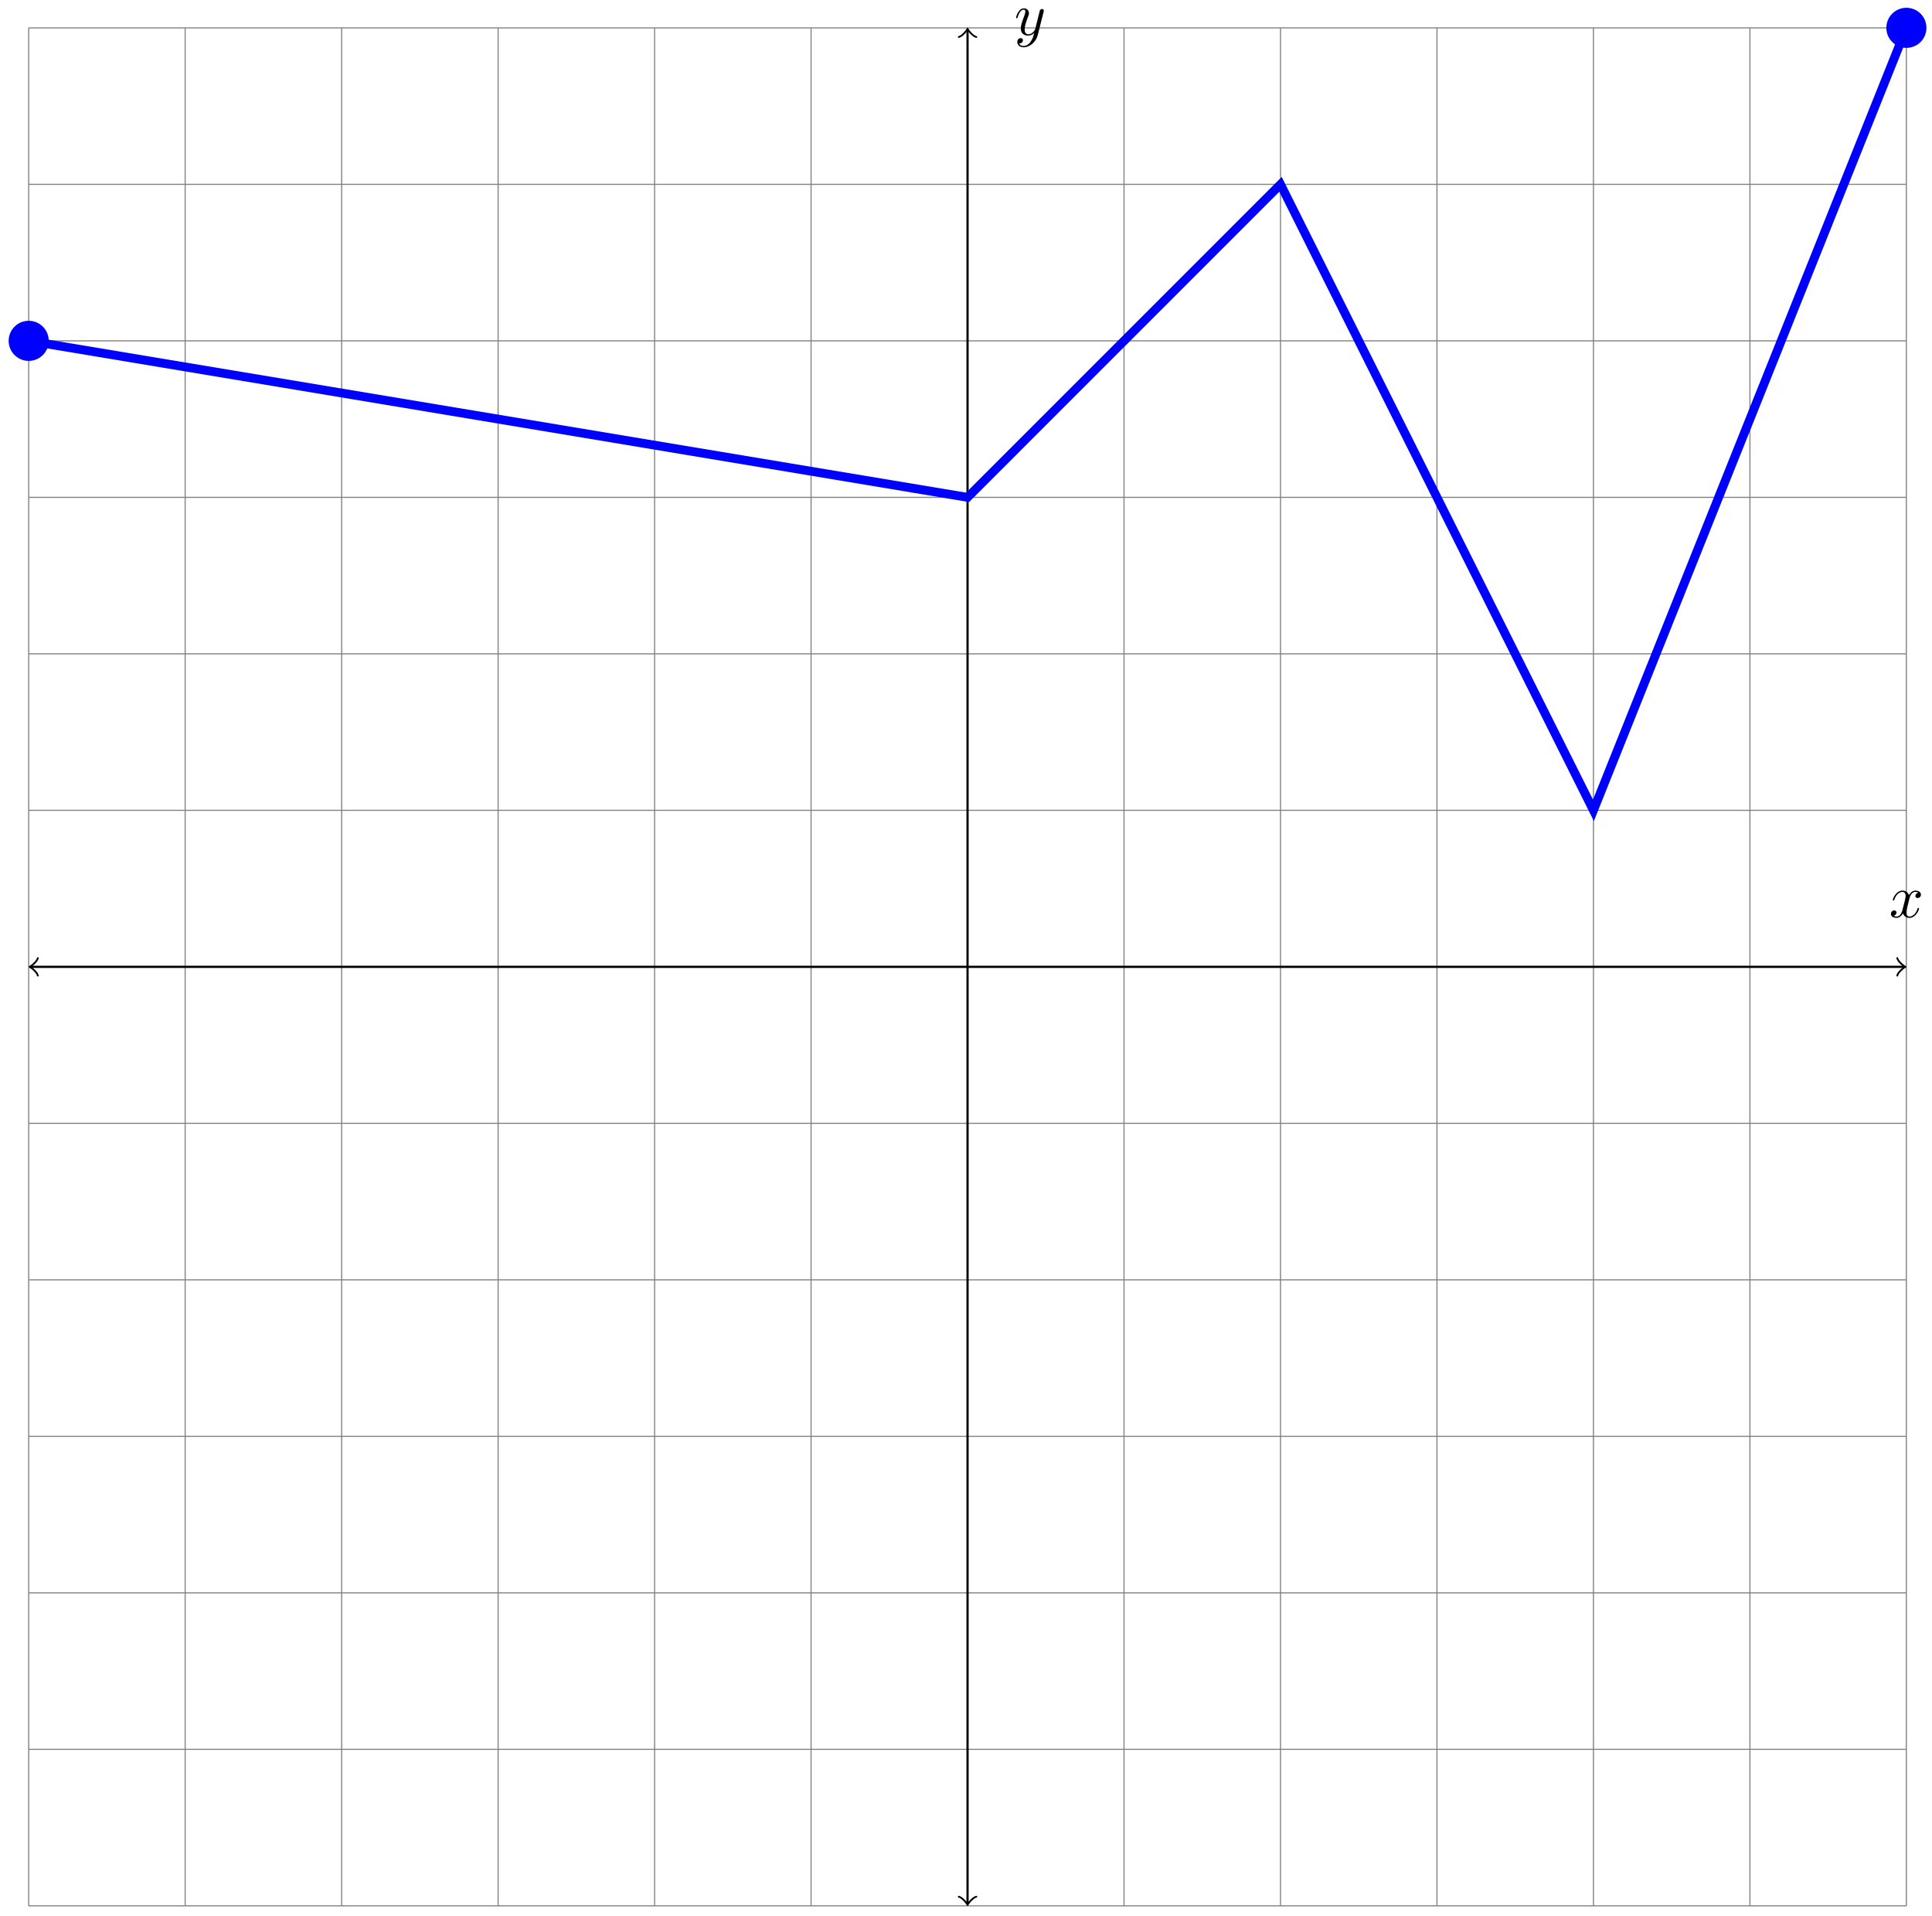
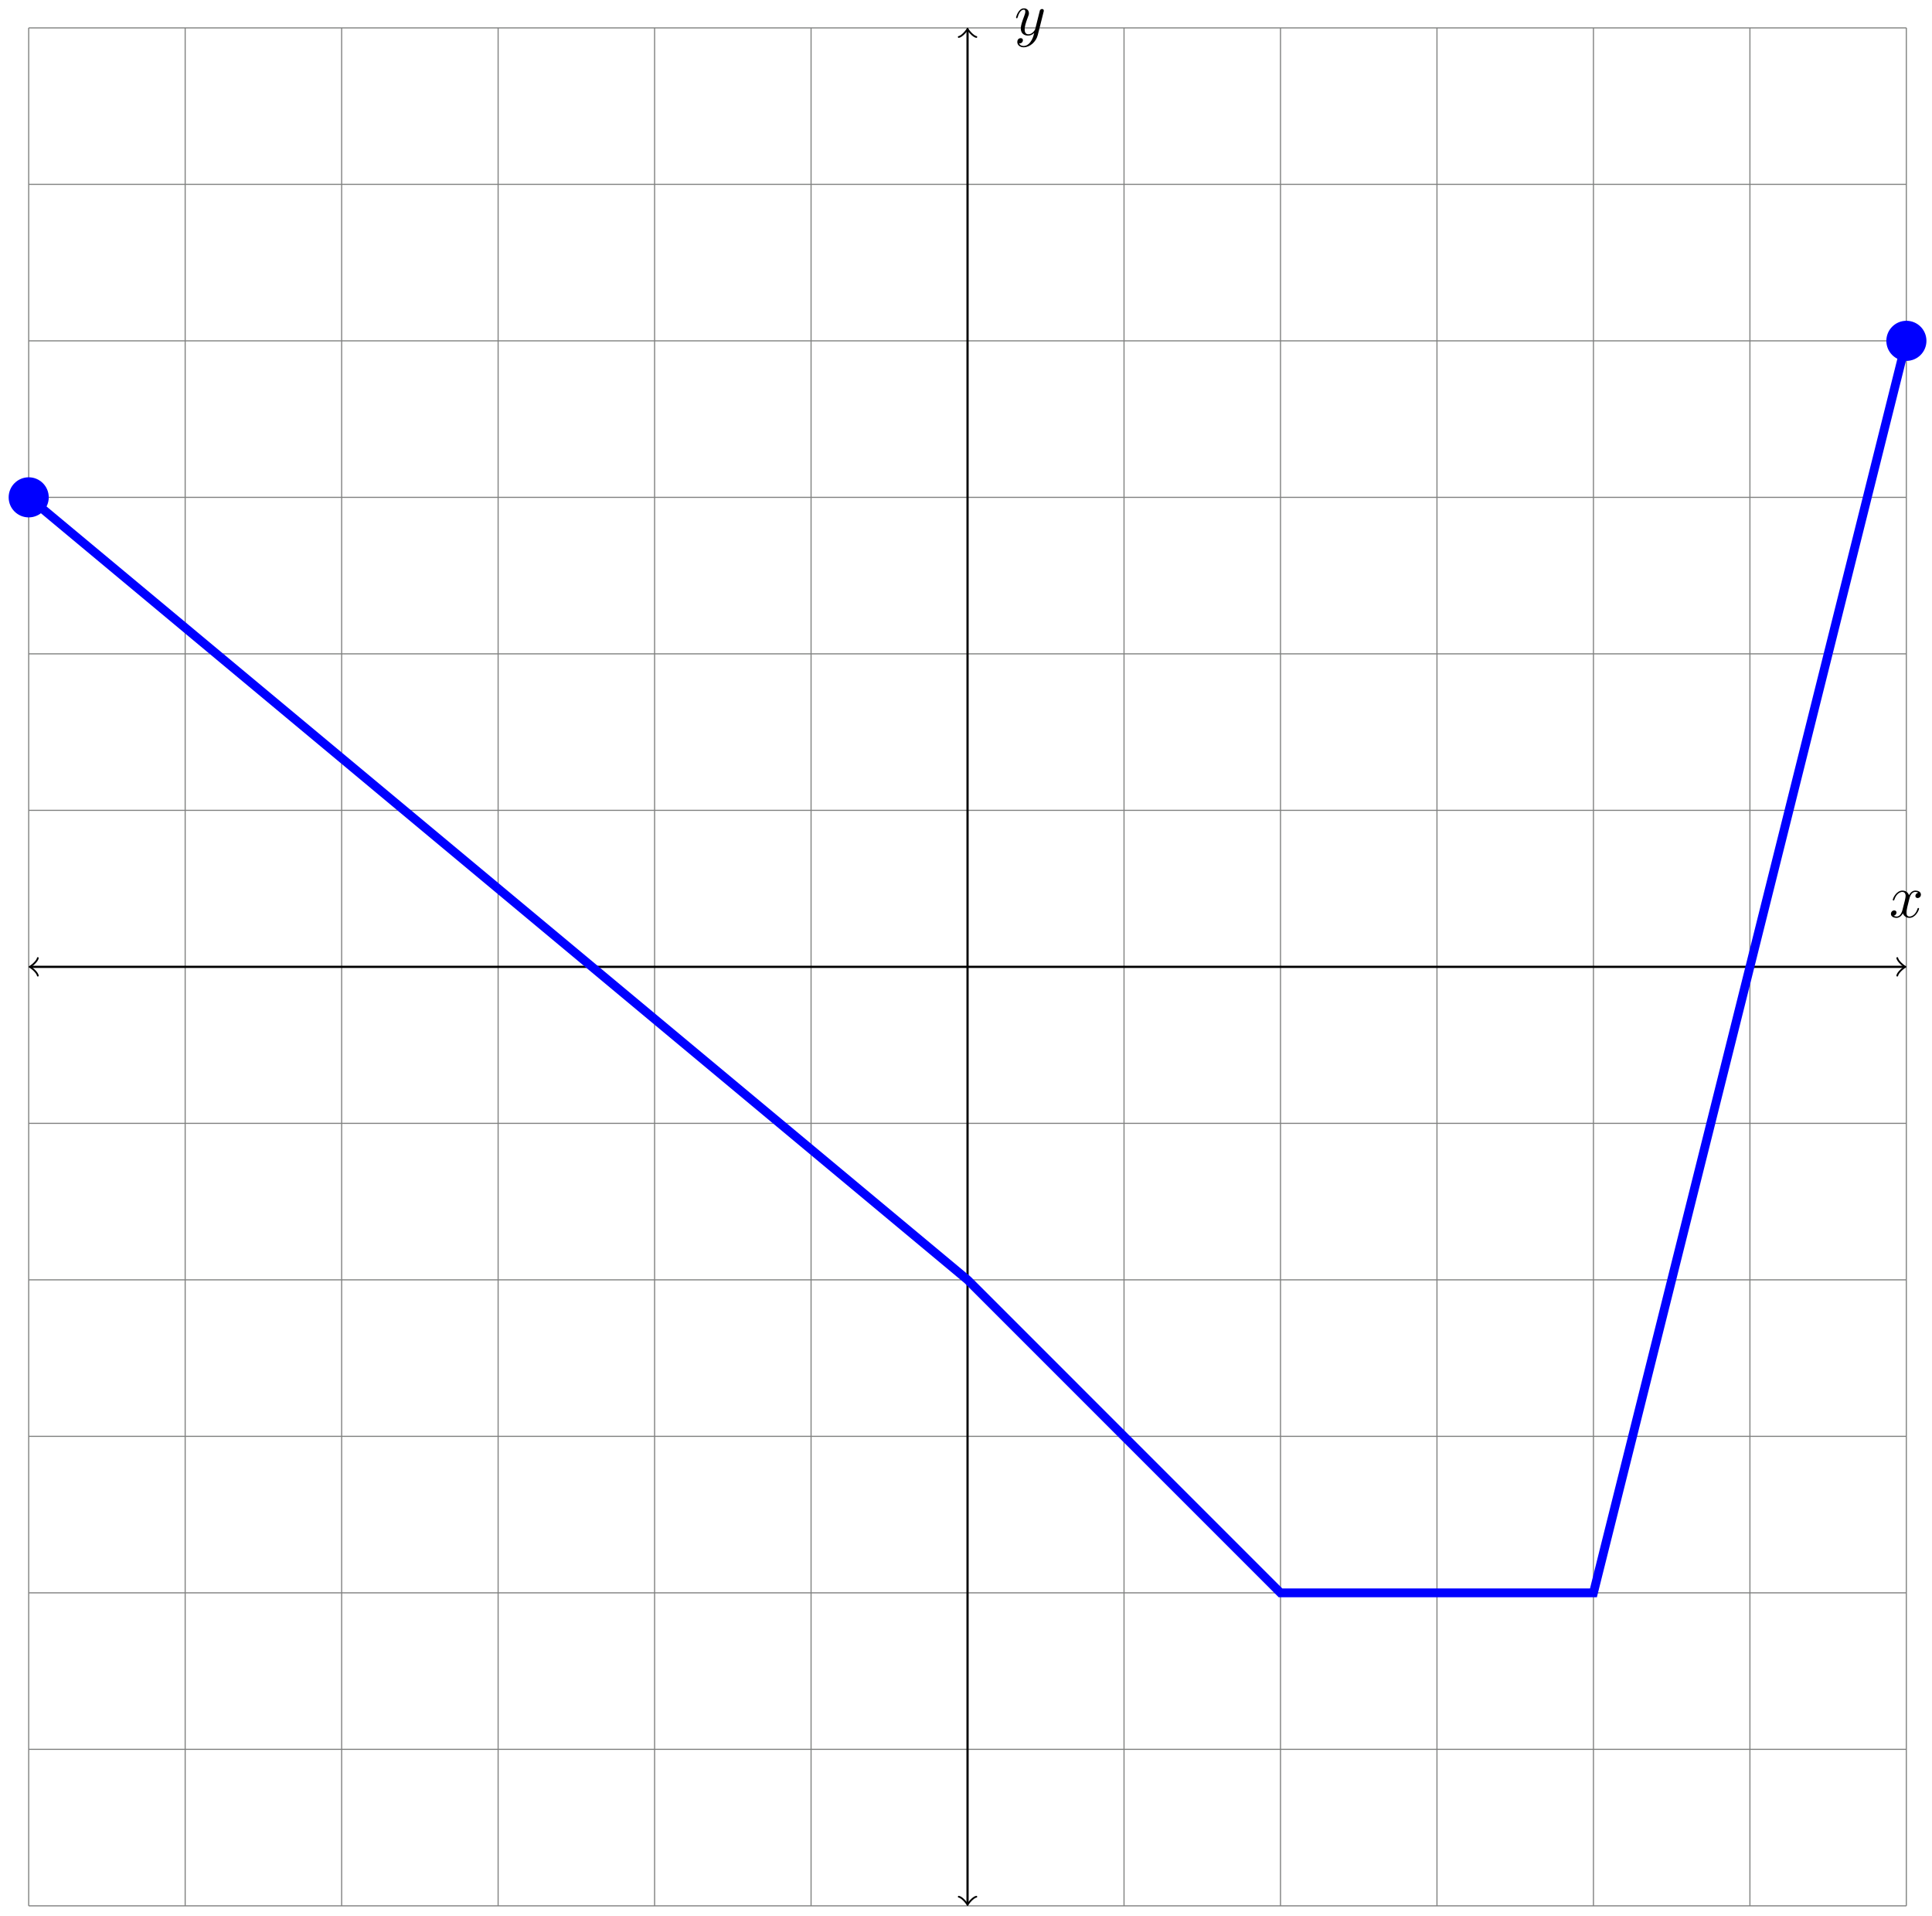
<svg xmlns="http://www.w3.org/2000/svg" xmlns:xlink="http://www.w3.org/1999/xlink" version="1.1" width="350" height="347" viewBox="0 0 350 347">
  <defs>
    <path id="font_1_1" d="M.334 .302C.34 .328 .363 .42 .433 .42 .438 .42 .462 .42 .483 .407 .455 .402 .435 .377 .435 .353 .435 .337 .446 .318 .473 .318 .495 .318 .527 .336 .527 .376 .527 .428 .468 .442 .434 .442 .376 .442 .341 .389 .329 .366 .304 .432 .25 .442 .221 .442 .117 .442 .06 .313 .06 .288 .06 .278 .07 .278 .072 .278 .08 .278 .083 .28 .085 .289 .119 .395 .185 .42 .219 .42 .238 .42 .273 .411 .273 .353 .273 .322 .256 .255 .219 .115 .203 .053 .168 .011 .124 .011 .118 .011 .095 .011 .074 .024 .099 .029 .121 .05 .121 .078 .121 .105 .099 .113 .084 .113 .054 .113 .029 .087 .029 .055 .029 .009 .079-.011 .123-.011 .189-.011 .225 .059 .228 .065 .24 .028 .276-.011 .336-.011 .439-.011 .496 .118 .496 .143 .496 .153 .487 .153 .484 .153 .475 .153 .473 .149 .471 .142 .438 .035 .37 .011 .338 .011 .299 .011 .283 .043 .283 .077 .283 .099 .289 .121 .3 .165L.334 .302Z" />
    <path id="font_1_2" d="M.486 .381C.49 .395 .49 .397 .49 .404 .49 .422 .476 .431 .461 .431 .451 .431 .435 .425 .426 .41 .424 .405 .416 .374 .412 .356 .405 .33 .398 .303 .392 .276L.347 .096C.343 .081 .3 .011 .234 .011 .183 .011 .172 .055 .172 .092 .172 .138 .189 .2 .223 .288 .239 .329 .243 .34 .243 .36 .243 .405 .211 .442 .161 .442 .066 .442 .029 .297 .029 .288 .029 .278 .039 .278 .041 .278 .051 .278 .052 .28 .057 .296 .084 .39 .124 .42 .158 .42 .166 .42 .183 .42 .183 .388 .183 .363 .173 .337 .166 .318 .126 .212 .108 .155 .108 .108 .108 .019 .171-.011 .23-.011 .269-.011 .303 .006 .331 .034 .318-.018 .306-.067 .266-.12 .24-.154 .202-.183 .156-.183 .142-.183 .097-.18 .08-.141 .096-.141 .109-.141 .123-.129 .133-.12 .143-.107 .143-.088 .143-.057 .116-.053 .106-.053 .083-.053 .05-.069 .05-.118 .05-.168 .094-.205 .156-.205 .259-.205 .362-.114 .39-.001L.486 .381Z" />
  </defs>
  <path transform="matrix(1,0,0,-1.00005,175.28,175.1319)" stroke-width=".199" stroke-linecap="butt" stroke-miterlimit="10" stroke-linejoin="miter" fill="none" stroke="#7f807f" d="M-170.081-170.081H170.081M-170.081-141.734H170.081M-170.081-113.387H170.081M-170.081-85.04H170.081M-170.081-56.694H170.081M-170.081-28.347H170.081M-170.081 0H170.081M-170.081 28.347H170.081M-170.081 56.694H170.081M-170.081 85.04H170.081M-170.081 113.387H170.081M-170.081 141.734H170.081M-170.081 170.071H170.081M-170.081-170.081V170.081M-141.734-170.081V170.081M-113.387-170.081V170.081M-85.04-170.081V170.081M-56.694-170.081V170.081M-28.347-170.081V170.081M0-170.081V170.081M28.347-170.081V170.081M56.694-170.081V170.081M85.04-170.081V170.081M113.387-170.081V170.081M141.734-170.081V170.081M170.071-170.081V170.081M170.081 170.081" />
  <path transform="matrix(1,0,0,-1.00005,175.28,175.1319)" stroke-width=".399" stroke-linecap="butt" stroke-miterlimit="10" stroke-linejoin="miter" fill="none" stroke="#000000" d="M-169.623 0H169.623" />
  <path transform="matrix(-1,-0,0,1.00005,5.657425,175.1319)" stroke-width=".319" stroke-linecap="round" stroke-linejoin="round" fill="none" stroke="#000000" d="M-1.196 1.594C-1.096 .996 0 .1 .299 0 0-.1-1.096-.996-1.196-1.594" />
  <path transform="matrix(1,0,0,-1.00005,344.9026,175.1319)" stroke-width=".319" stroke-linecap="round" stroke-linejoin="round" fill="none" stroke="#000000" d="M-1.196 1.594C-1.096 .996 0 .1 .299 0 0-.1-1.096-.996-1.196-1.594" />
  <use data-text="x" xlink:href="#font_1_1" transform="matrix(10.9091,0,0,-10.90964,342.243,166.1415)" />
  <path transform="matrix(1,0,0,-1.00005,175.28,175.1319)" stroke-width=".399" stroke-linecap="butt" stroke-miterlimit="10" stroke-linejoin="miter" fill="none" stroke="#000000" d="M0-169.623V169.623" />
  <path transform="matrix(0,1.00005,1,0,175.28,344.763)" stroke-width=".319" stroke-linecap="round" stroke-linejoin="round" fill="none" stroke="#000000" d="M-1.196 1.594C-1.096 .996 0 .1 .299 0 0-.1-1.096-.996-1.196-1.594" />
  <path transform="matrix(0,-1.00005,-1,-0,175.28,5.500901)" stroke-width=".319" stroke-linecap="round" stroke-linejoin="round" fill="none" stroke="#000000" d="M-1.196 1.594C-1.096 .996 0 .1 .299 0 0-.1-1.096-.996-1.196-1.594" />
  <use data-text="y" xlink:href="#font_1_2" transform="matrix(10.9091,0,0,-10.90964,183.749,6.330506)" />
-   <path transform="matrix(1,0,0,-1.00005,175.28,175.1319)" stroke-width="1.594" stroke-linecap="butt" stroke-miterlimit="10" stroke-linejoin="miter" fill="none" stroke="#0000ff" d="M-170.081 113.387 0 85.04 56.694 141.734 113.387 28.347 170.081 170.081" />
-   <path transform="matrix(1,0,0,-1.00005,175.28,175.1319)" d="M-167.246 113.387C-167.246 114.953-168.515 116.222-170.081 116.222-171.647 116.222-172.916 114.953-172.916 113.387-172.916 111.822-171.647 110.552-170.081 110.552-168.515 110.552-167.246 111.822-167.246 113.387ZM-170.081 113.387" fill="#0000ff" />
-   <path transform="matrix(1,0,0,-1.00005,175.28,175.1319)" stroke-width="1.594" stroke-linecap="butt" stroke-miterlimit="10" stroke-linejoin="miter" fill="none" stroke="#0000ff" d="M-167.246 113.387C-167.246 114.953-168.515 116.222-170.081 116.222-171.647 116.222-172.916 114.953-172.916 113.387-172.916 111.822-171.647 110.552-170.081 110.552-168.515 110.552-167.246 111.822-167.246 113.387ZM-170.081 113.387" />
-   <path transform="matrix(1,0,0,-1.00005,175.28,175.1319)" d="M172.916 170.081C172.916 171.647 171.647 172.916 170.081 172.916 168.515 172.916 167.246 171.647 167.246 170.081 167.246 168.515 168.515 167.246 170.081 167.246 171.647 167.246 172.916 168.515 172.916 170.081ZM170.081 170.081" fill="#0000ff" />
-   <path transform="matrix(1,0,0,-1.00005,175.28,175.1319)" stroke-width="1.594" stroke-linecap="butt" stroke-miterlimit="10" stroke-linejoin="miter" fill="none" stroke="#0000ff" d="M172.916 170.081C172.916 171.647 171.647 172.916 170.081 172.916 168.515 172.916 167.246 171.647 167.246 170.081 167.246 168.515 168.515 167.246 170.081 167.246 171.647 167.246 172.916 168.515 172.916 170.081ZM170.081 170.081" />
+   <path transform="matrix(1,0,0,-1.00005,175.28,175.1319)" stroke-width="1.594" stroke-linecap="butt" stroke-miterlimit="10" stroke-linejoin="miter" fill="none" stroke="#0000ff" d="M-170.081 85.04 0-56.694 56.694-113.387H113.387L170.081 113.387" />
+   <path transform="matrix(1,0,0,-1.00005,175.28,175.1319)" d="M-167.246 85.04C-167.246 86.606-168.515 87.875-170.081 87.875-171.647 87.875-172.916 86.606-172.916 85.04-172.916 83.475-171.647 82.206-170.081 82.206-168.515 82.206-167.246 83.475-167.246 85.04ZM-170.081 85.04" fill="#0000ff" />
+   <path transform="matrix(1,0,0,-1.00005,175.28,175.1319)" stroke-width="1.594" stroke-linecap="butt" stroke-miterlimit="10" stroke-linejoin="miter" fill="none" stroke="#0000ff" d="M-167.246 85.04C-167.246 86.606-168.515 87.875-170.081 87.875-171.647 87.875-172.916 86.606-172.916 85.04-172.916 83.475-171.647 82.206-170.081 82.206-168.515 82.206-167.246 83.475-167.246 85.04ZM-170.081 85.04" />
+   <path transform="matrix(1,0,0,-1.00005,175.28,175.1319)" d="M172.916 113.387C172.916 114.953 171.647 116.222 170.081 116.222 168.515 116.222 167.246 114.953 167.246 113.387 167.246 111.822 168.515 110.552 170.081 110.552 171.647 110.552 172.916 111.822 172.916 113.387ZM170.081 113.387" fill="#0000ff" />
+   <path transform="matrix(1,0,0,-1.00005,175.28,175.1319)" stroke-width="1.594" stroke-linecap="butt" stroke-miterlimit="10" stroke-linejoin="miter" fill="none" stroke="#0000ff" d="M172.916 113.387C172.916 114.953 171.647 116.222 170.081 116.222 168.515 116.222 167.246 114.953 167.246 113.387 167.246 111.822 168.515 110.552 170.081 110.552 171.647 110.552 172.916 111.822 172.916 113.387ZM170.081 113.387" />
</svg>
